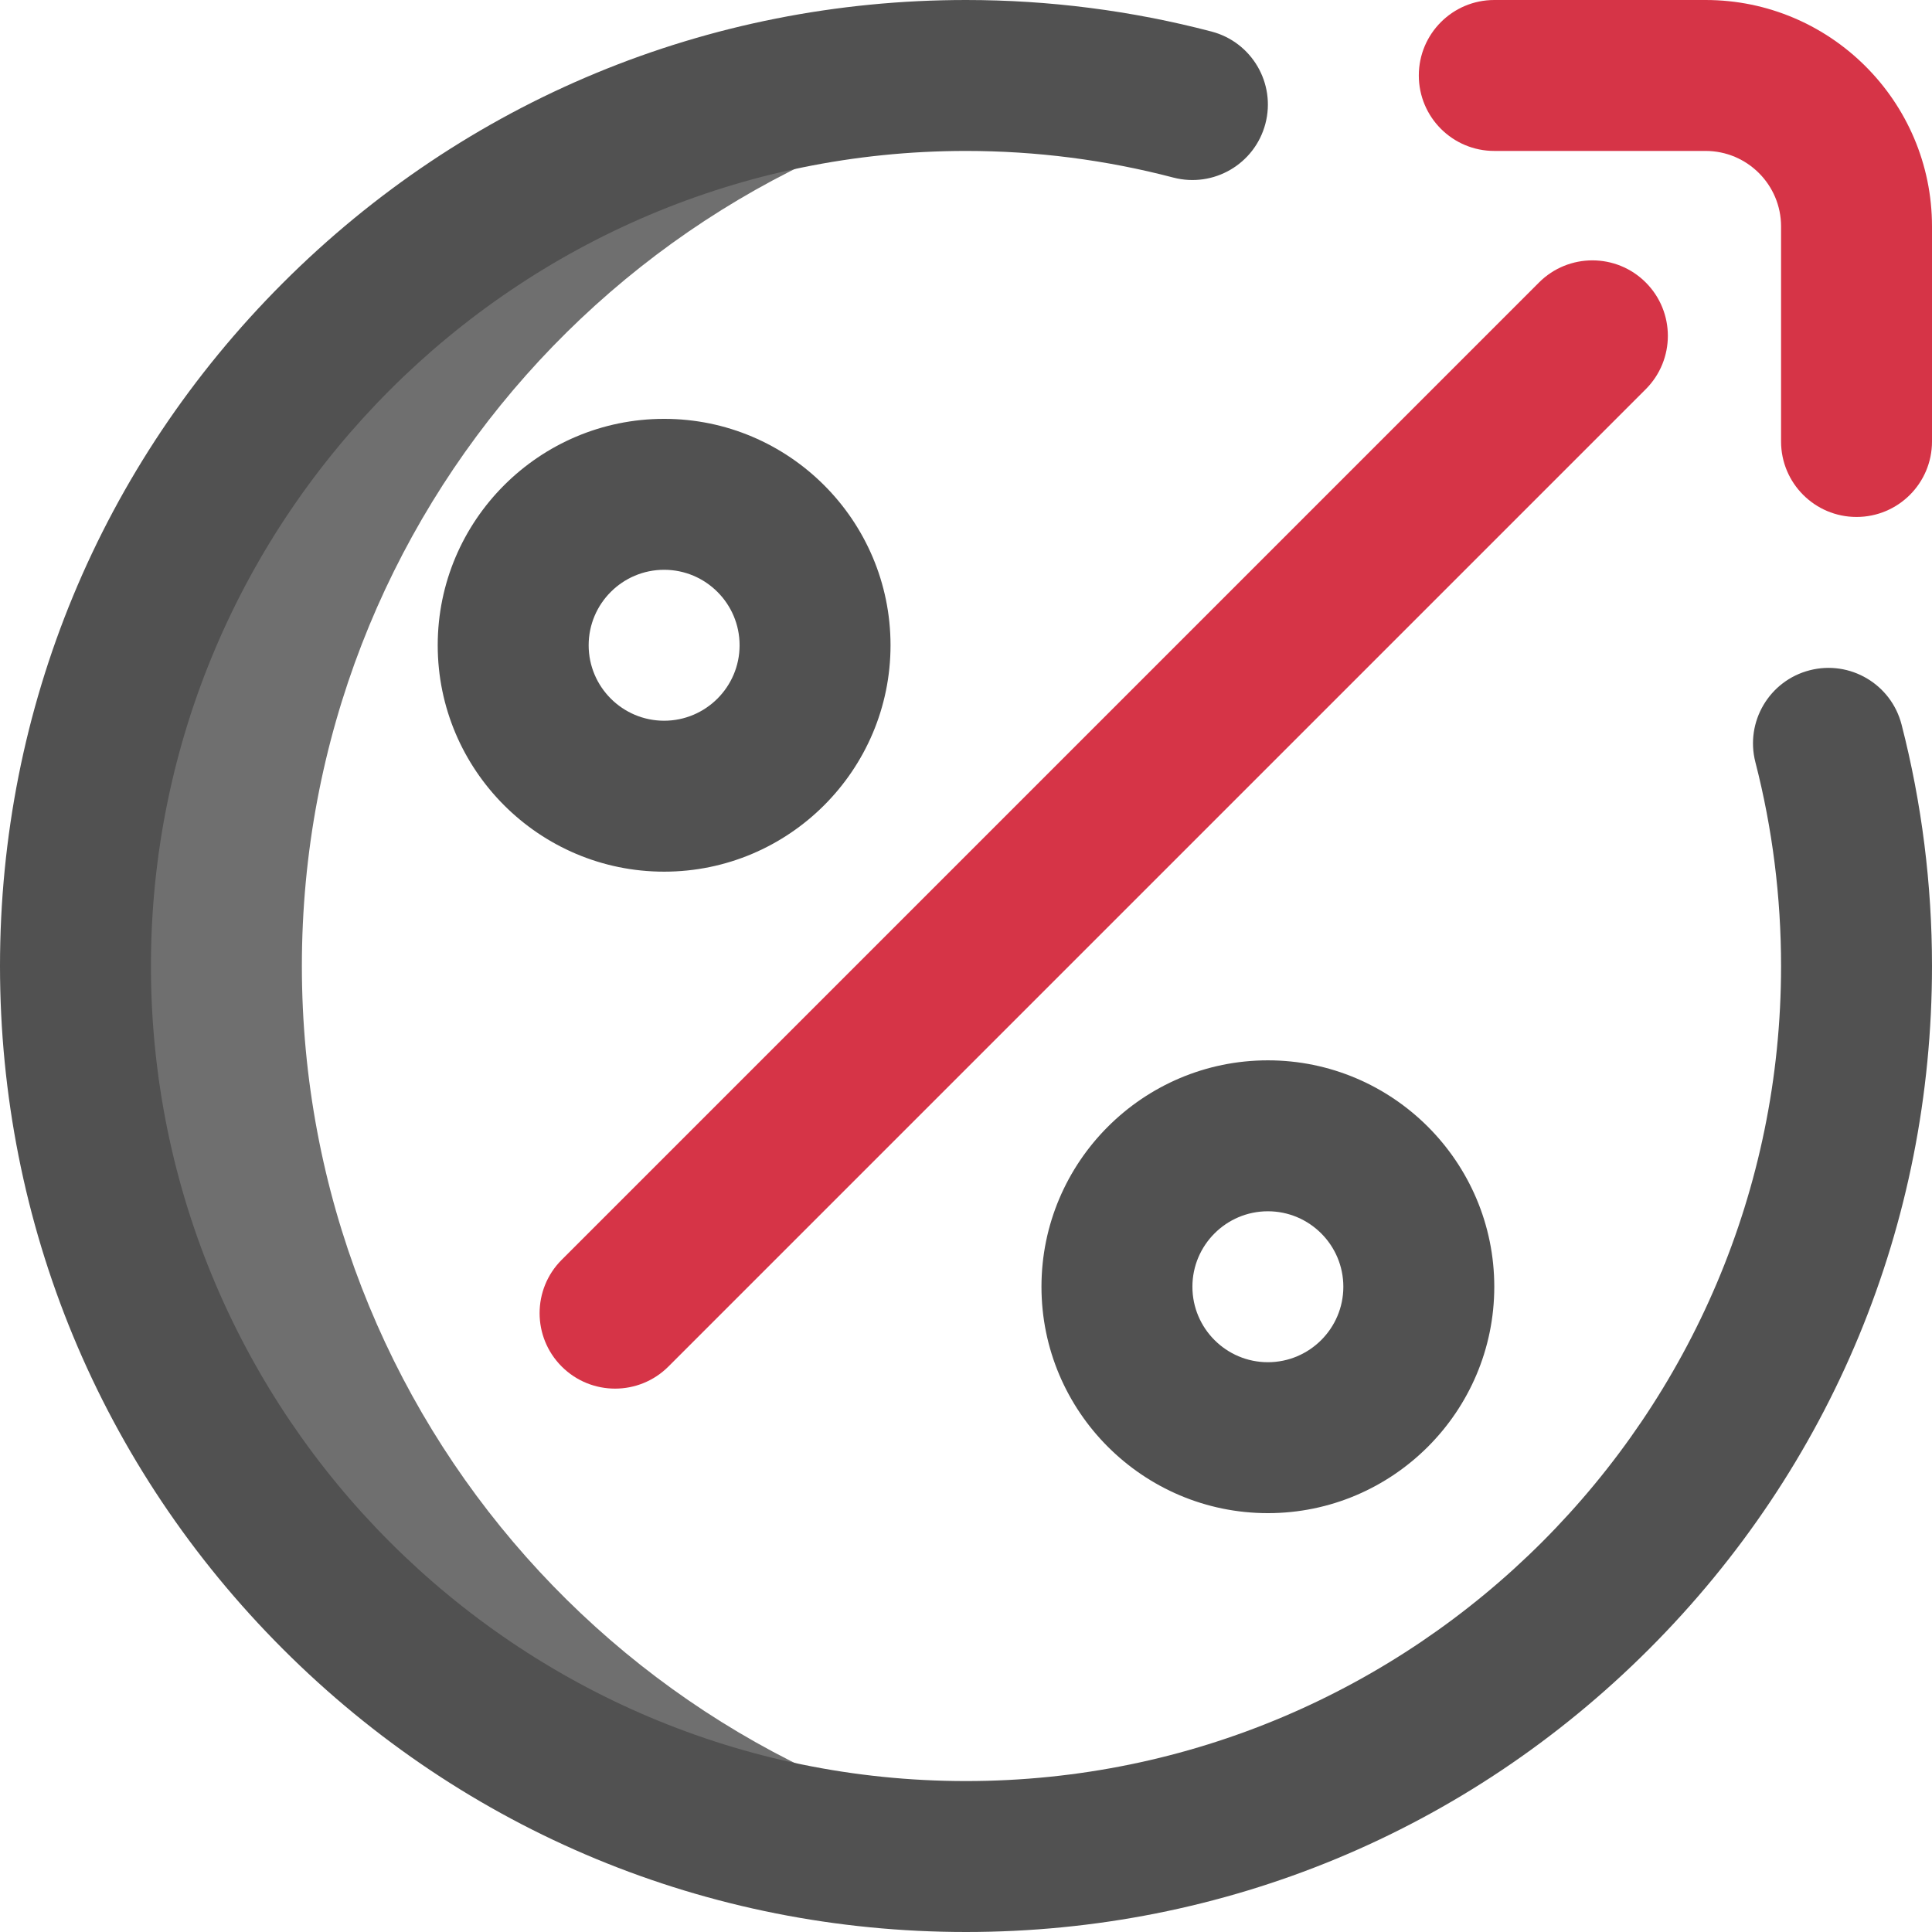
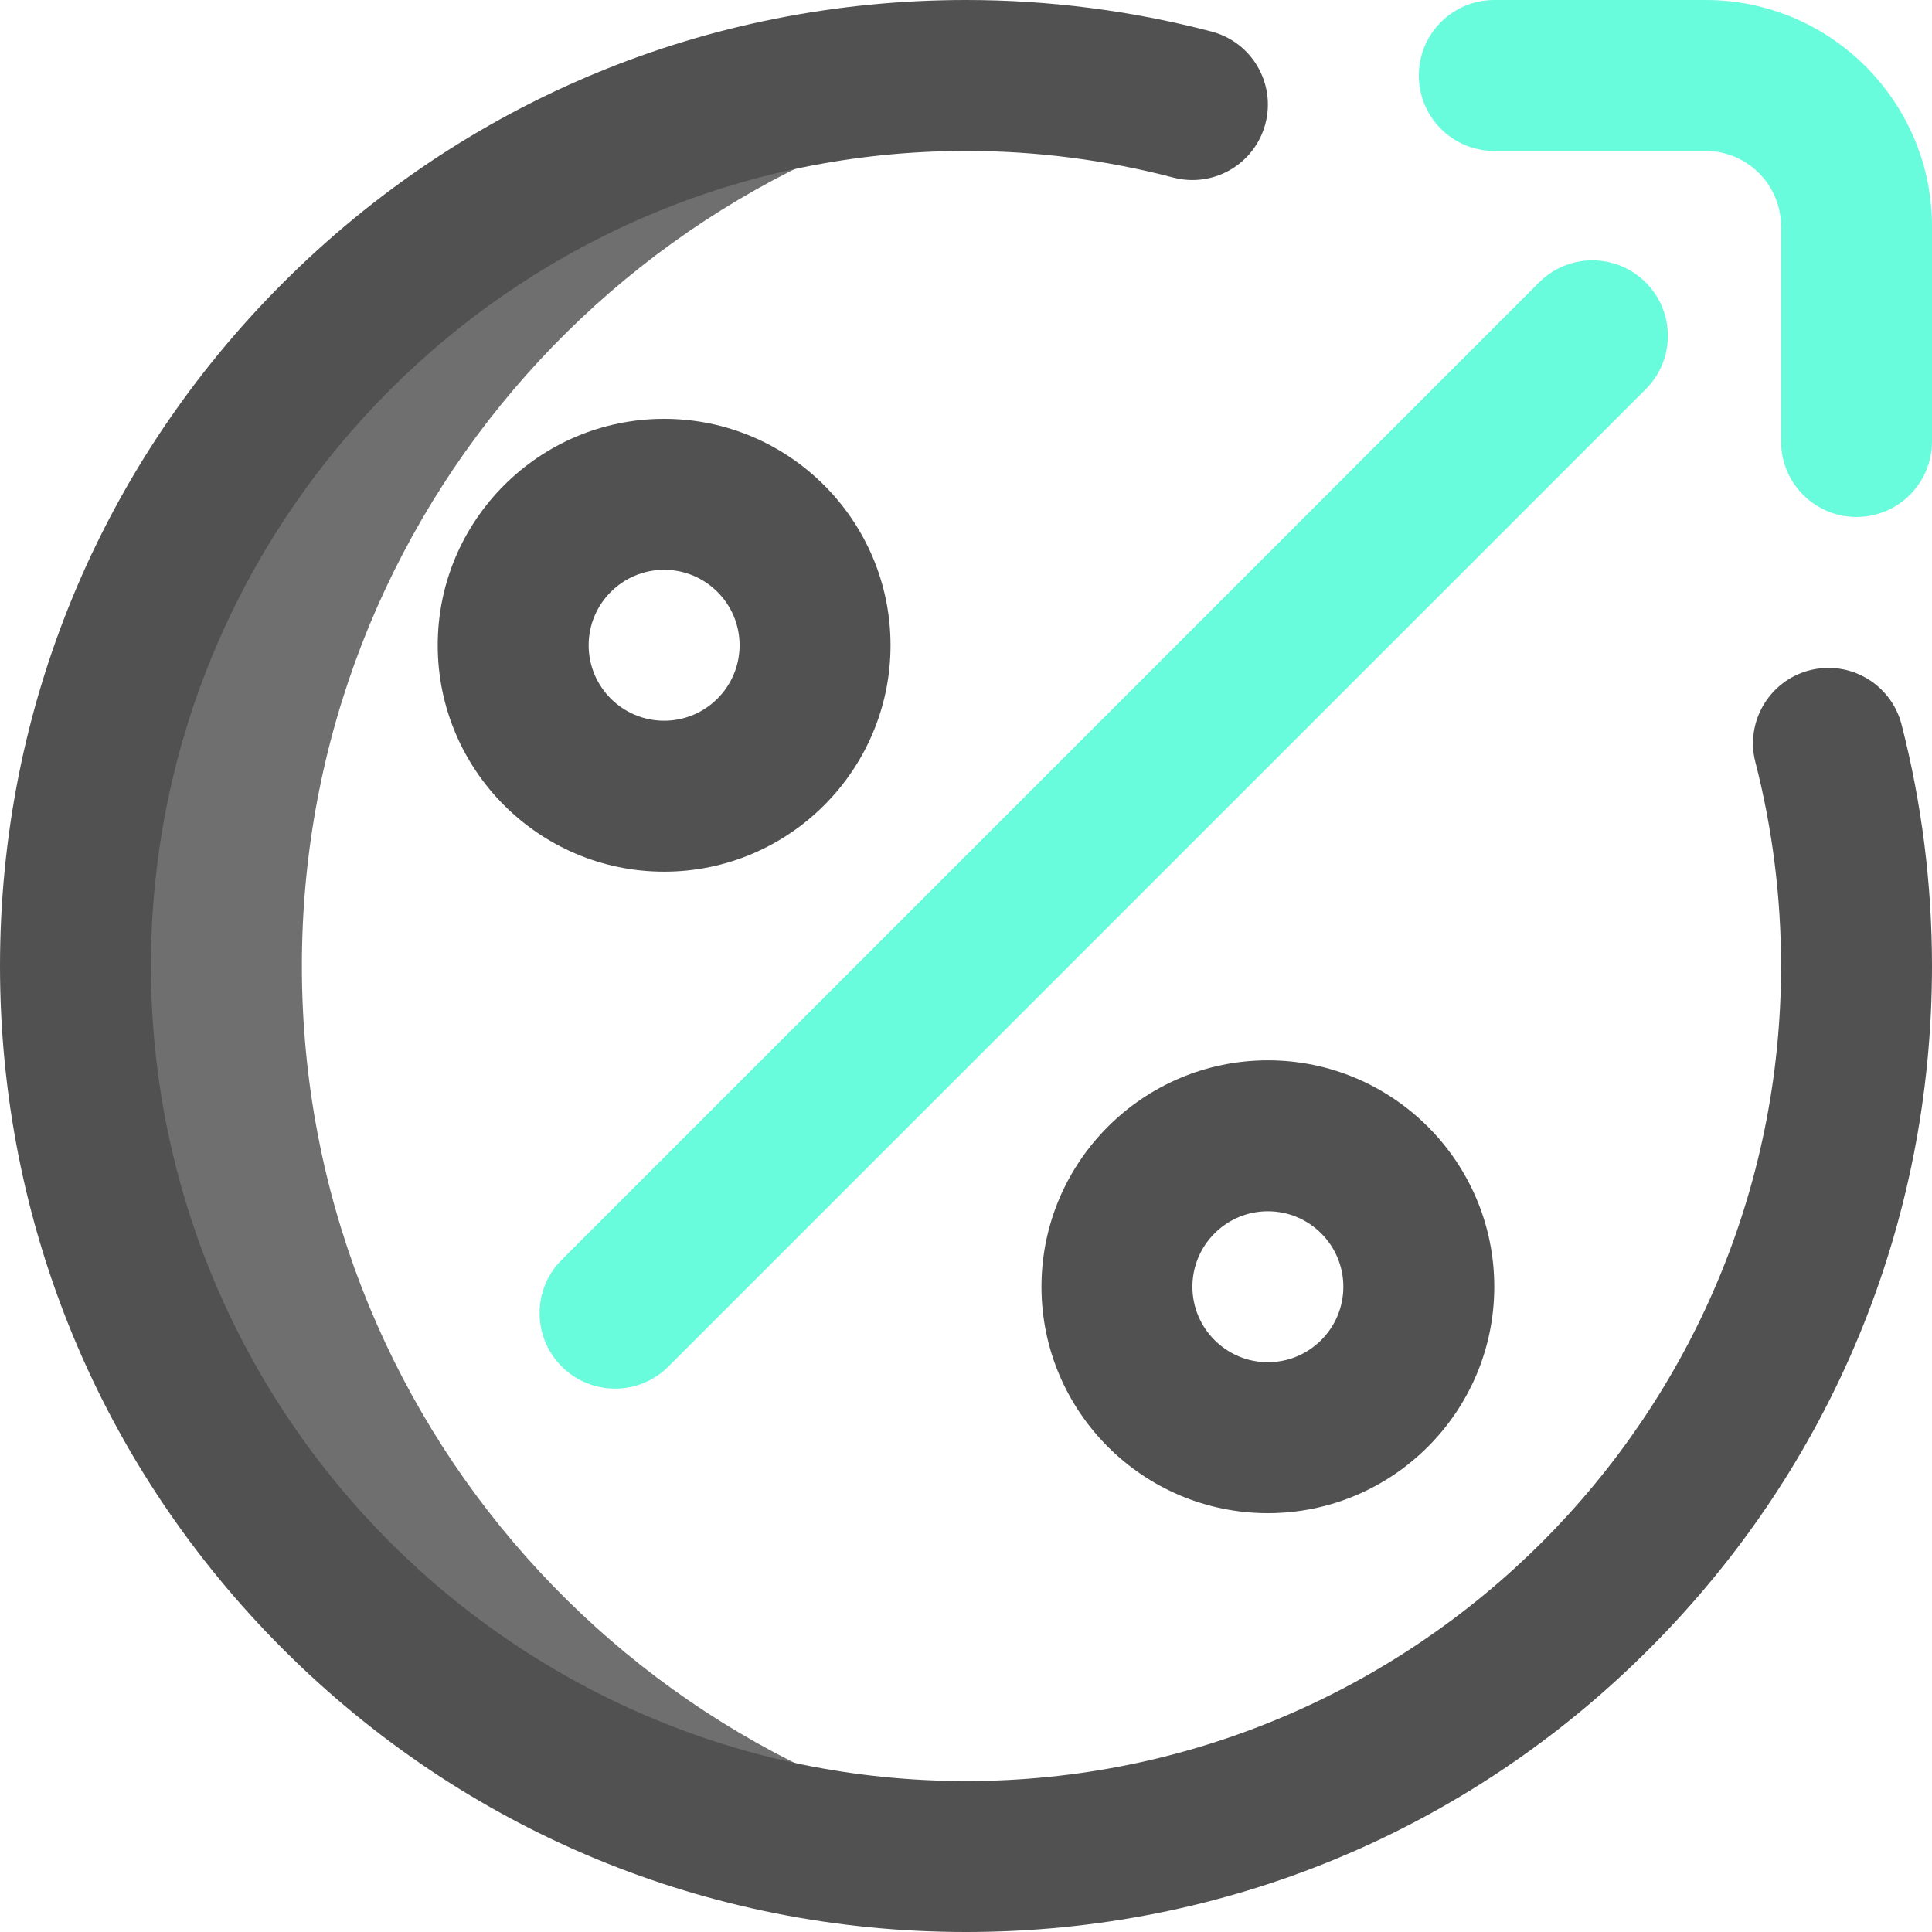
<svg xmlns="http://www.w3.org/2000/svg" id="Layer_1" enable-background="new 0 0 512 512" height="512" viewBox="0 0 512 512" width="512">
  <g>
    <path d="m80 256c0-120.176 89.826-219.372 206-234.11-9.824-1.247-19.837-1.89-30-1.89-130.339 0-236 105.661-236 236s105.661 236 236 236c10.163 0 20.176-.643 30-1.89-116.174-14.738-206-113.934-206-234.11z" fill="#6f6f6f" />
-     <path d="m492 137c-11.046 0-20-8.954-20-20v-57c0-11.028-8.972-20-20-20h-56c-11.046 0-20-8.954-20-20s8.954-20 20-20h56c33.084 0 60 26.916 60 60v57c0 11.046-8.954 20-20 20zm-314.858 225.142 259-259c7.811-7.811 7.811-20.474 0-28.284s-20.474-7.811-28.284 0l-259 259c-7.811 7.811-7.811 20.474 0 28.284 3.905 3.905 9.023 5.858 14.142 5.858s10.237-1.953 14.142-5.858z" fill="#D63447" />
+     <path d="m492 137c-11.046 0-20-8.954-20-20v-57c0-11.028-8.972-20-20-20h-56c-11.046 0-20-8.954-20-20s8.954-20 20-20h56c33.084 0 60 26.916 60 60v57c0 11.046-8.954 20-20 20zm-314.858 225.142 259-259c7.811-7.811 7.811-20.474 0-28.284s-20.474-7.811-28.284 0l-259 259c-7.811 7.811-7.811 20.474 0 28.284 3.905 3.905 9.023 5.858 14.142 5.858s10.237-1.953 14.142-5.858z" fill="#68fcdc" />
    <path d="m336 401c-33.084 0-60-26.916-60-60s26.916-60 60-60 60 26.916 60 60-26.916 60-60 60zm0-80c-11.028 0-20 8.972-20 20s8.972 20 20 20 20-8.972 20-20-8.972-20-20-20zm-160-90c-33.084 0-60-26.916-60-60s26.916-60 60-60 60 26.916 60 60-26.916 60-60 60zm0-80c-11.028 0-20 8.972-20 20s8.972 20 20 20 20-8.972 20-20-8.972-20-20-20zm261.02 286.019c48.351-48.352 74.98-112.639 74.98-181.019 0-21.661-2.714-43.189-8.066-63.985-2.753-10.698-13.66-17.139-24.354-14.384-10.697 2.753-17.137 13.657-14.384 24.354 4.515 17.541 6.804 35.715 6.804 54.015 0 119.103-96.897 216-216 216s-216-96.897-216-216 96.897-216 216-216c18.594 0 37.075 2.373 54.929 7.053 10.687 2.799 21.617-3.591 24.417-14.276s-3.591-21.617-14.276-24.417c-21.162-5.547-43.055-8.36-65.07-8.36-68.38 0-132.667 26.629-181.02 74.98-48.351 48.353-74.98 112.64-74.98 181.02s26.629 132.667 74.98 181.019c48.353 48.352 112.64 74.981 181.02 74.981s132.667-26.629 181.02-74.981z" fill="#515151" />
  </g>
</svg>
